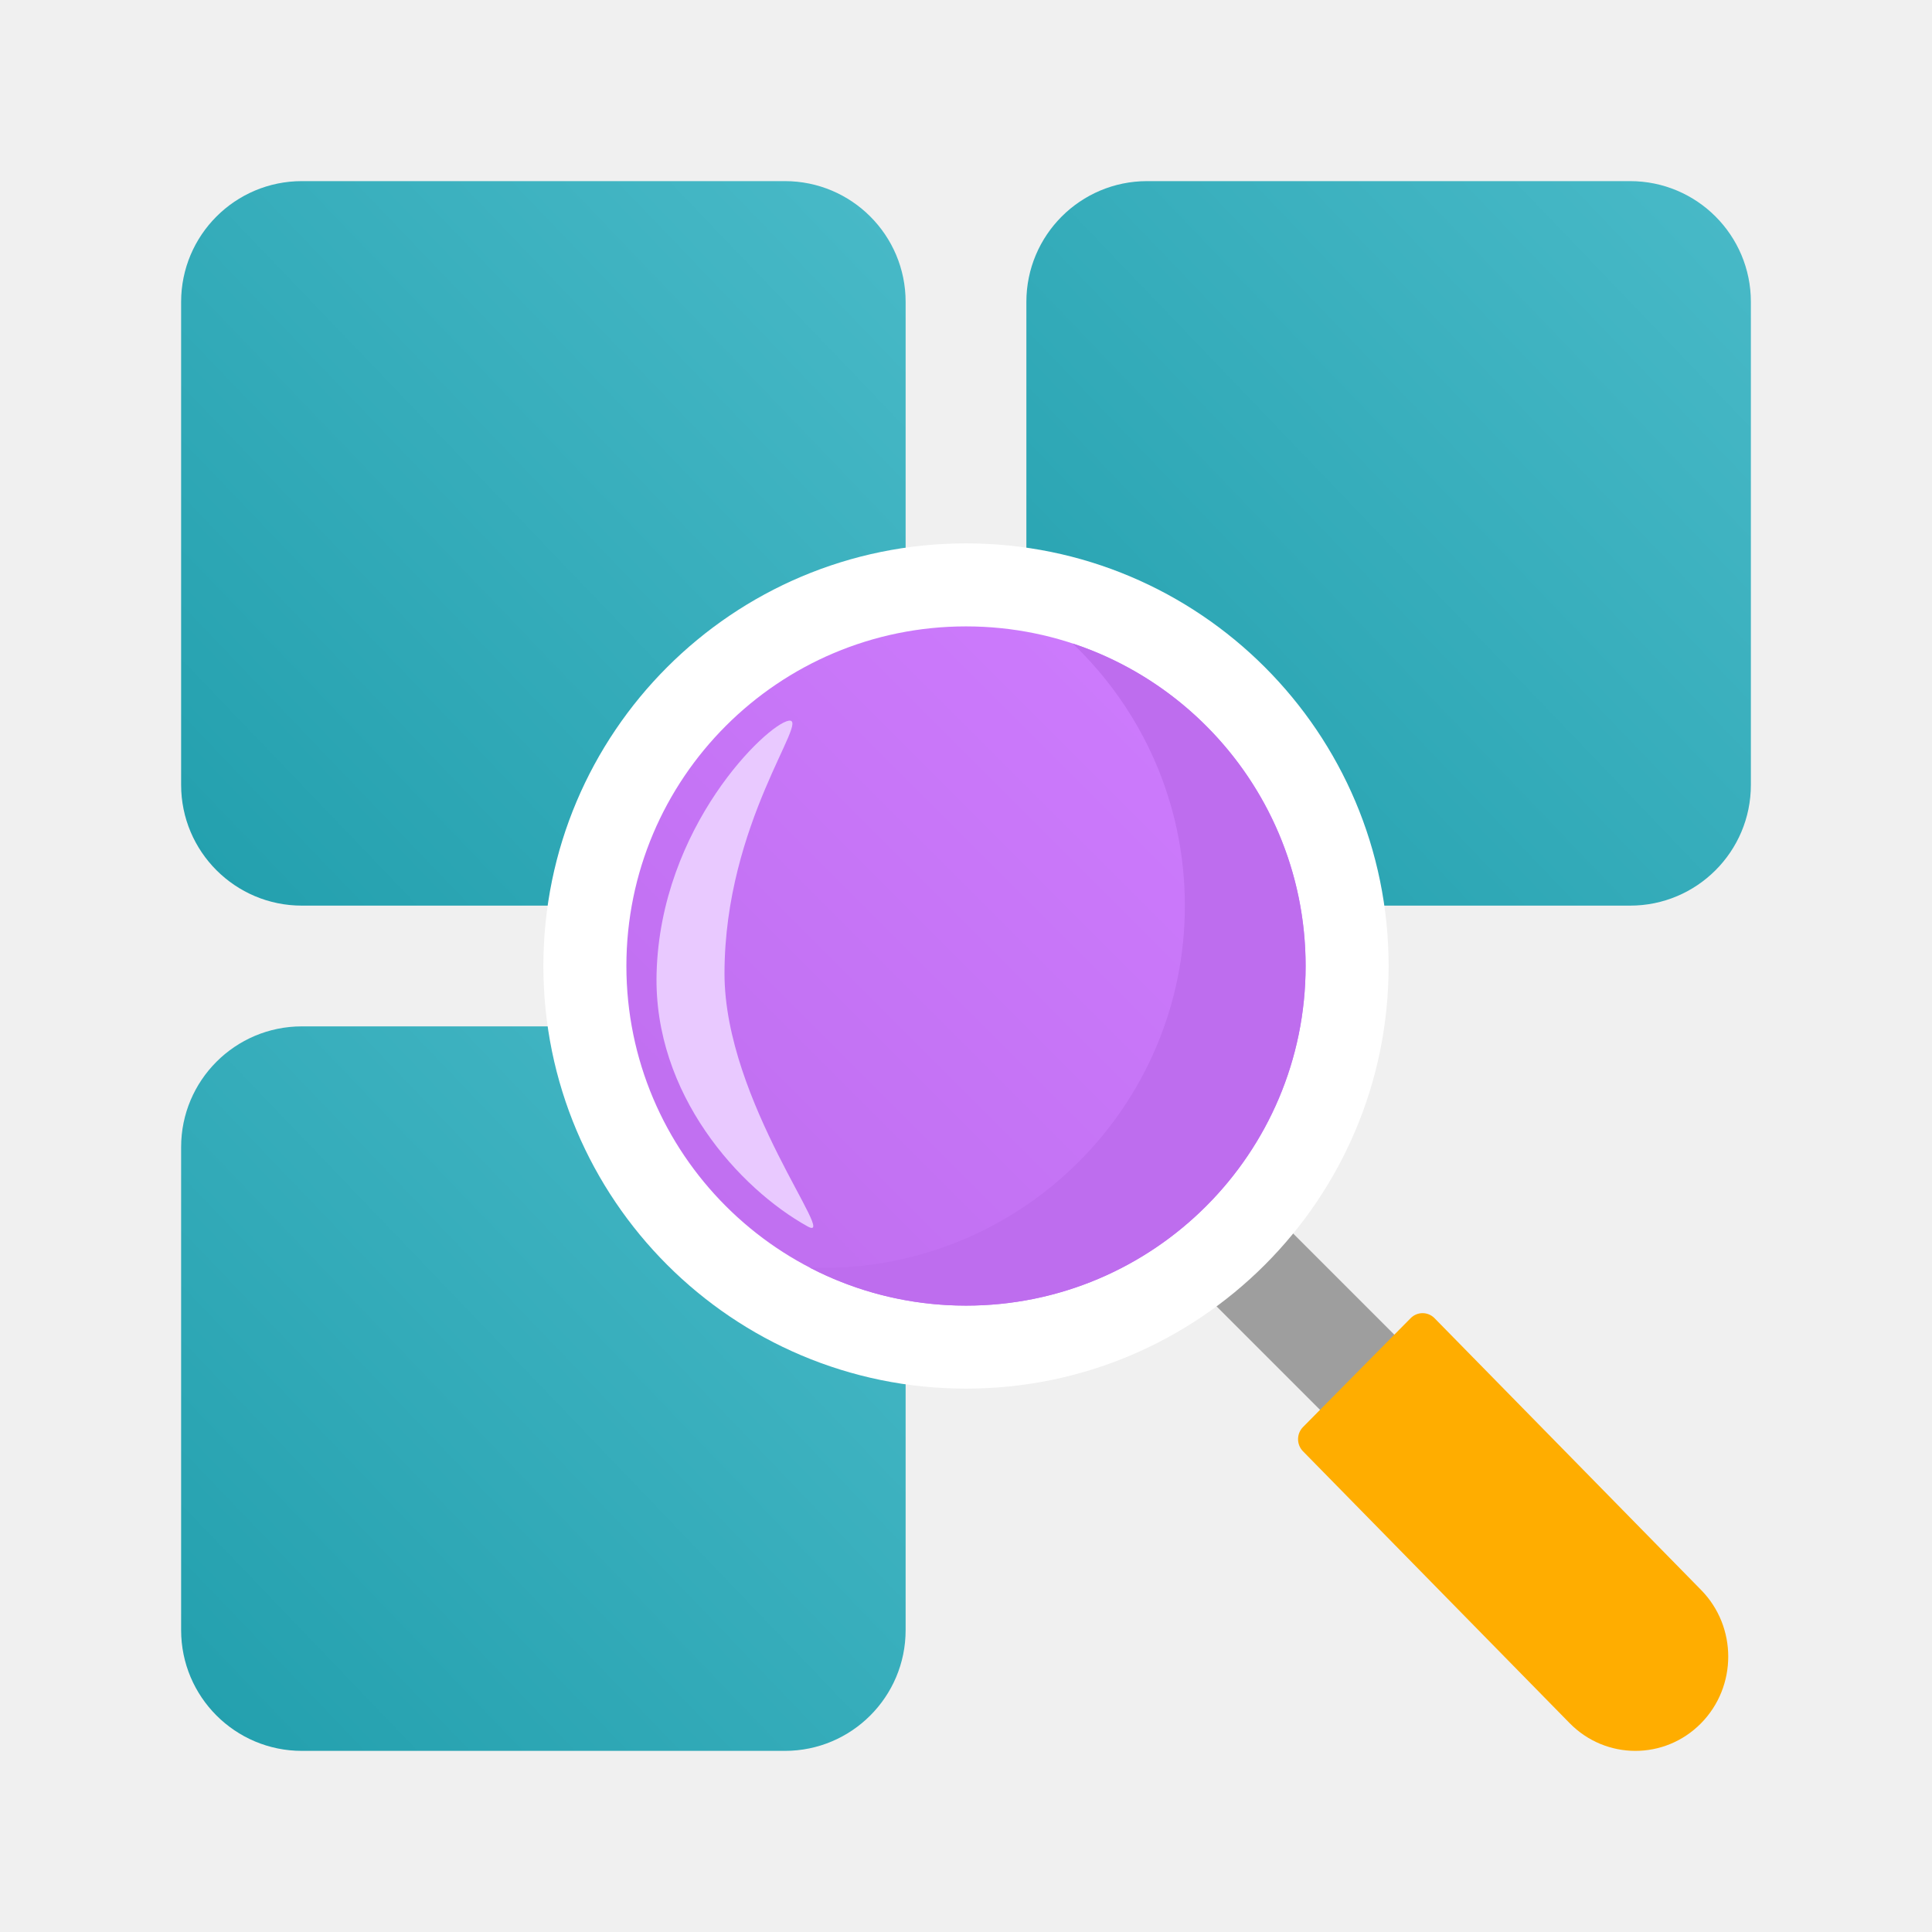
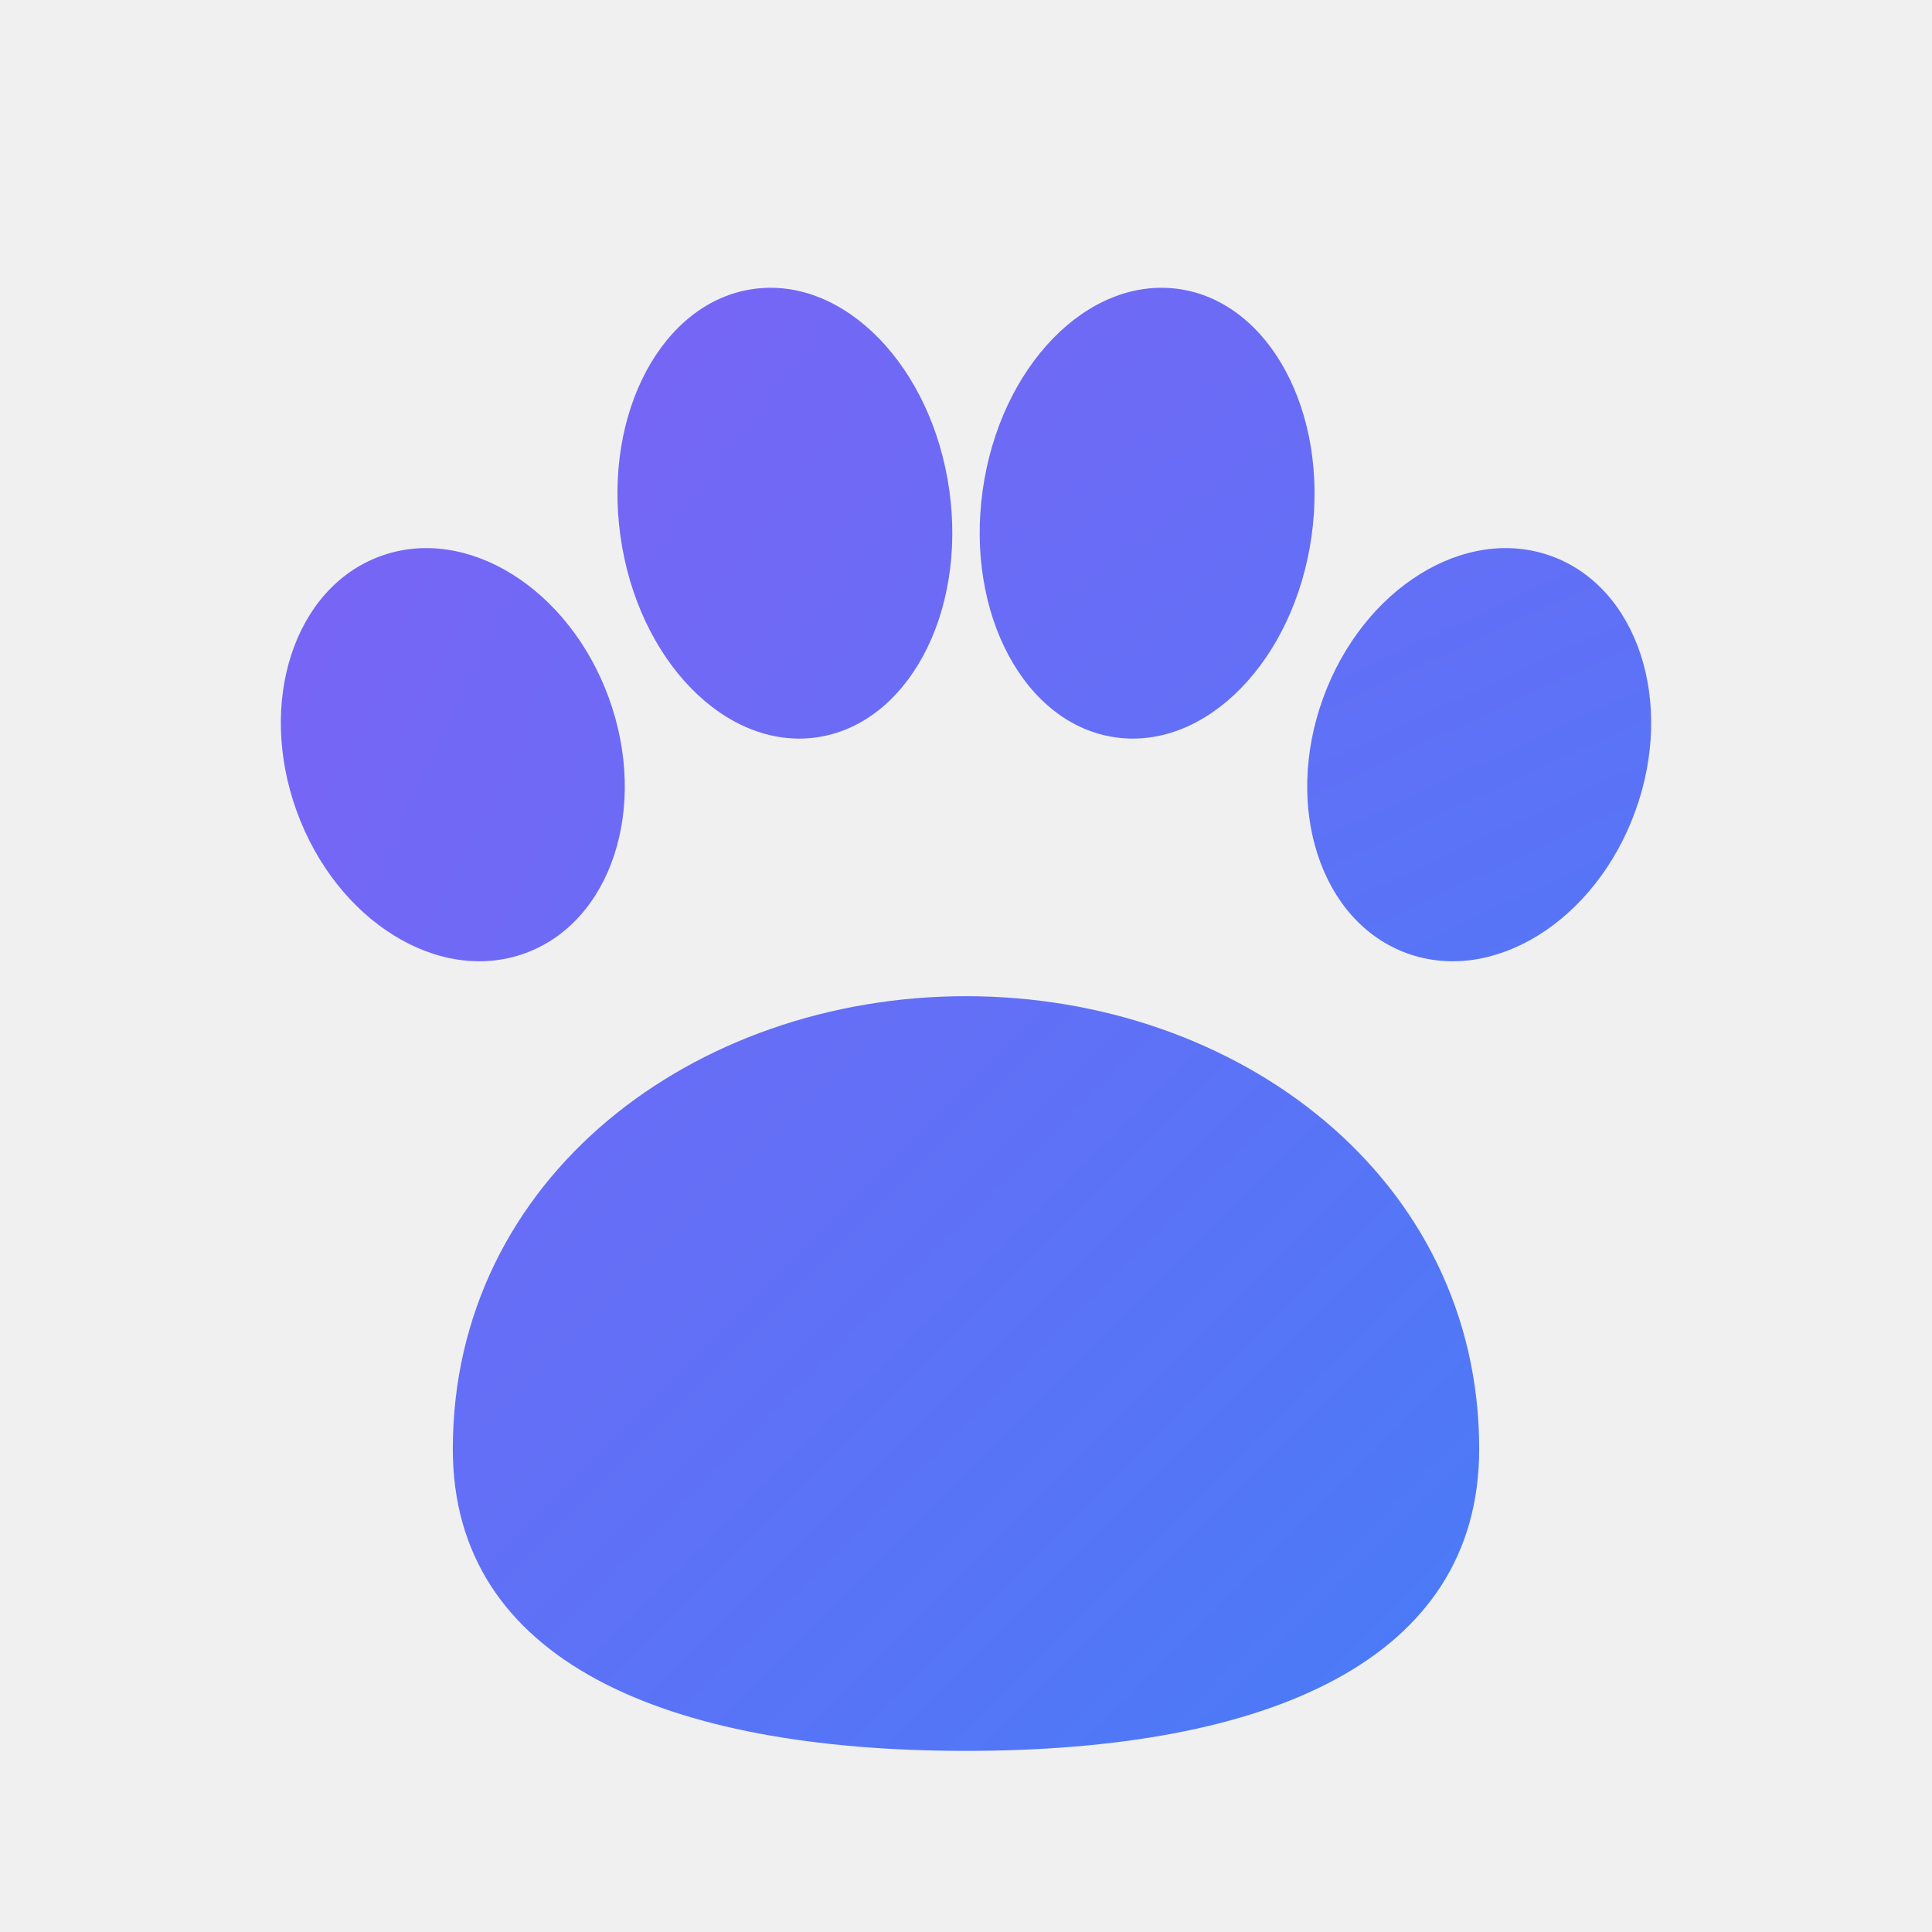
<svg xmlns="http://www.w3.org/2000/svg" width="256" height="256" viewBox="0 0 256 256" fill="none">
-   <path d="M24 40C24 31.163 31.163 24 40 24H104C112.837 24 120 31.163 120 40V104C120 112.837 112.837 120 104 120H40C31.163 120 24 112.837 24 104V40Z" fill="url(#paint0_linear_1924_275)" />
-   <path d="M24 152C24 143.163 31.163 136 40 136H104C112.837 136 120 143.163 120 152V216C120 224.837 112.837 232 104 232H40C31.163 232 24 224.837 24 216V152Z" fill="url(#paint1_linear_1924_275)" />
-   <path d="M136 40C136 31.163 143.163 24 152 24H216C224.837 24 232 31.163 232 40V104C232 112.837 224.837 120 216 120H152C143.163 120 136 112.837 136 104V40Z" fill="url(#paint2_linear_1924_275)" />
-   <path d="M167.899 160L186.284 178.385L176.385 188.284L158 169.899L167.899 160Z" fill="#9E9E9E" />
-   <path d="M184 128C184 158.928 158.928 184 128 184C97.072 184 72 158.928 72 128C72 97.072 97.072 72 128 72C158.928 72 184 97.072 184 128Z" fill="white" />
-   <path d="M173 128C173 152.853 152.853 173 128 173C103.147 173 83 152.853 83 128C83 103.147 103.147 83 128 83C152.853 83 173 103.147 173 128Z" fill="url(#paint3_linear_1924_275)" />
-   <path d="M109.001 168.001C135.51 168.001 157.001 146.511 157.001 120.001C157.001 106.335 151.29 94.004 142.125 85.262C160.058 91.186 173 108.082 173 128.001C173 152.854 152.853 173.001 128 173.001C120.539 173.001 113.502 171.185 107.308 167.972C107.87 167.991 108.434 168.001 109.001 168.001Z" fill="#BE6DEE" />
-   <path d="M107 162.5C111.305 164.892 96 146 96 129C96 109 107.5 95.001 104.5 95.5C101.624 95.979 87.5 109.5 87 129C86.589 145.003 98 157.5 107 162.5Z" fill="#E9C9FF" />
-   <path d="M186.921 174.662C187.796 173.777 189.212 173.779 190.084 174.668L225.414 210.69C230.209 215.578 230.194 223.489 225.38 228.359C220.566 233.227 212.777 233.212 207.982 228.323L172.652 192.302C171.781 191.413 171.783 189.975 172.658 189.089L186.921 174.662Z" fill="#FFAD00" />
+   <g fill="url(#claw-paw-grad)">
+     <ellipse cx="60" cy="100" rx="22" ry="28" transform="rotate(-20 60 100)" />
+     <ellipse cx="104" cy="68" rx="22" ry="30" transform="rotate(-8 104 68)" />
+     <ellipse cx="152" cy="68" rx="22" ry="30" transform="rotate(8 152 68)" />
+     <ellipse cx="196" cy="100" rx="22" ry="28" transform="rotate(20 196 100)" />
+     <path d="M128 132              C 92 132, 60 156, 60 192              C 60 220, 88 232, 128 232              C 168 232, 196 220, 196 192              C 196 156, 164 132, 128 132 Z" />
+   </g>
  <defs>
-     <linearGradient id="paint0_linear_1924_275" x1="24" y1="120" x2="121.977" y2="26.062" gradientUnits="userSpaceOnUse">
-       <stop stop-color="#229FAD" />
-       <stop offset="1" stop-color="#49BAC8" />
-     </linearGradient>
-     <linearGradient id="paint1_linear_1924_275" x1="24" y1="232" x2="121.977" y2="138.062" gradientUnits="userSpaceOnUse">
-       <stop stop-color="#229FAD" />
-       <stop offset="1" stop-color="#49BAC8" />
-     </linearGradient>
-     <linearGradient id="paint2_linear_1924_275" x1="136" y1="120" x2="233.977" y2="26.062" gradientUnits="userSpaceOnUse">
-       <stop stop-color="#229FAD" />
-       <stop offset="1" stop-color="#49BAC8" />
-     </linearGradient>
-     <linearGradient id="paint3_linear_1924_275" x1="173" y1="83" x2="83" y2="173" gradientUnits="userSpaceOnUse">
-       <stop stop-color="#CF7DFF" />
-       <stop offset="1" stop-color="#BE6DEE" />
+     <linearGradient id="claw-paw-grad" x1="0" y1="0" x2="256" y2="256" gradientUnits="userSpaceOnUse">
+       <stop offset="0" stop-color="#8B5CF6" />
+       <stop offset="1" stop-color="#3B82F6" />
    </linearGradient>
  </defs>
</svg>
